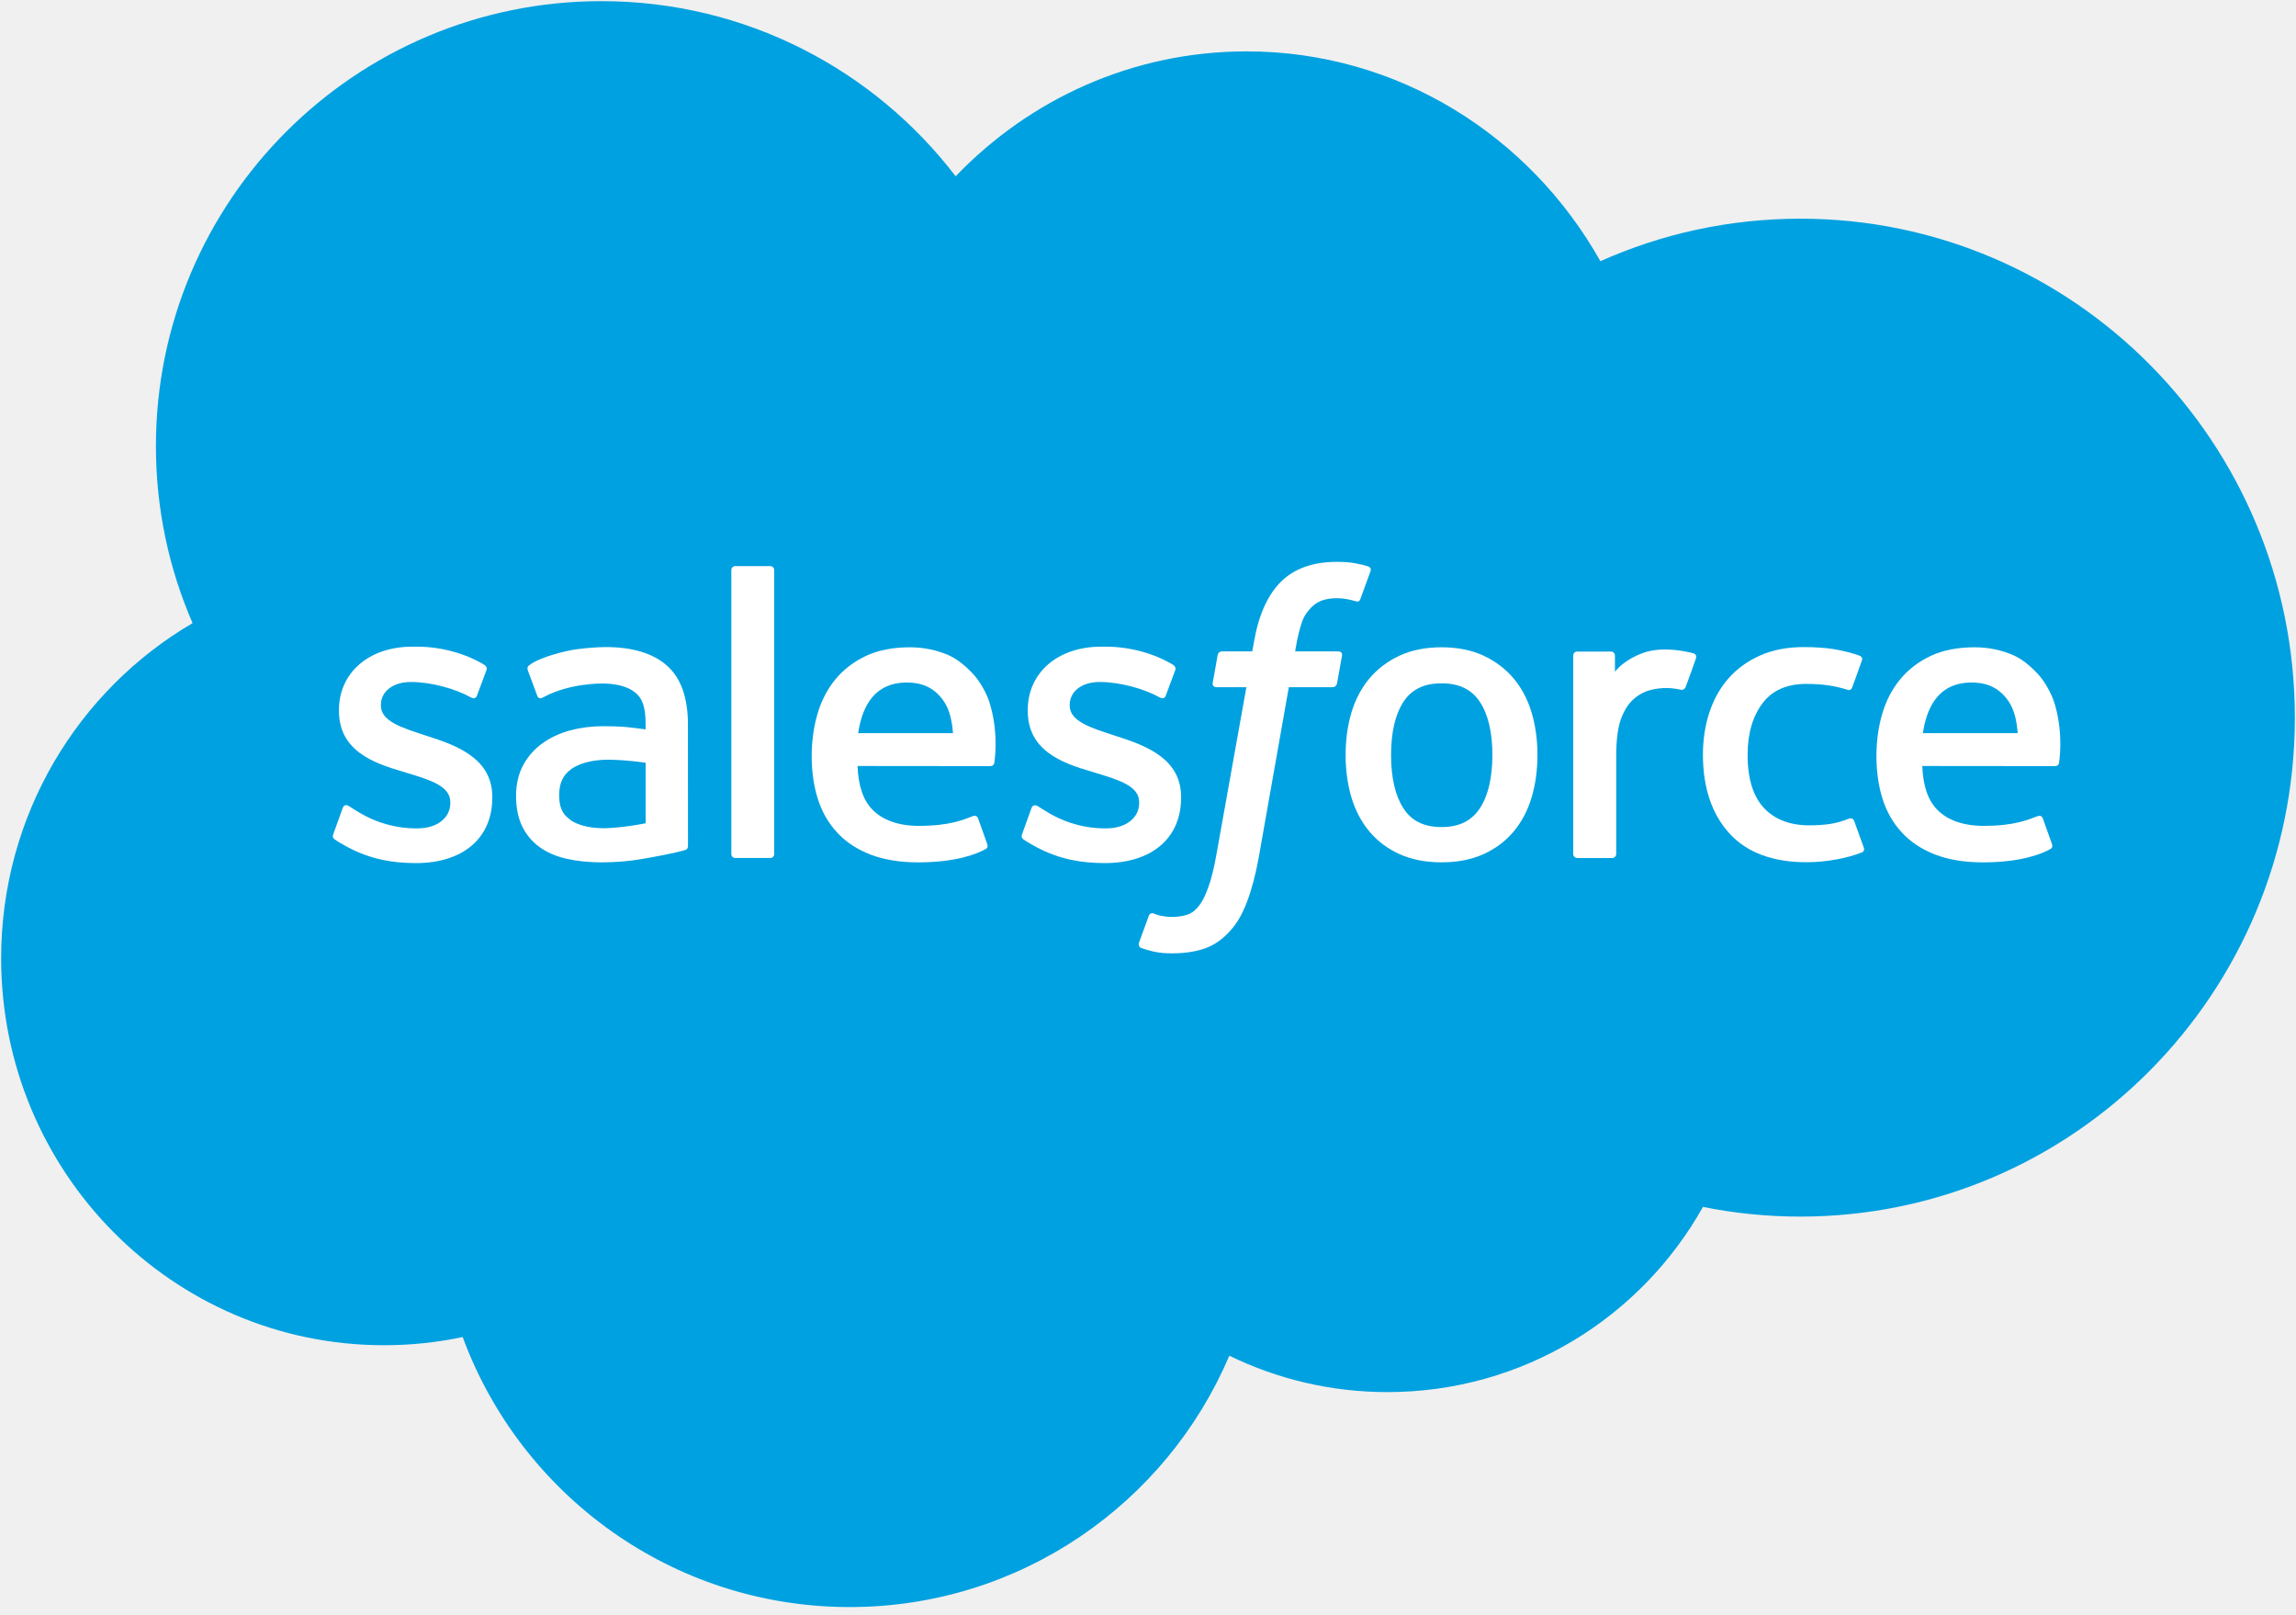
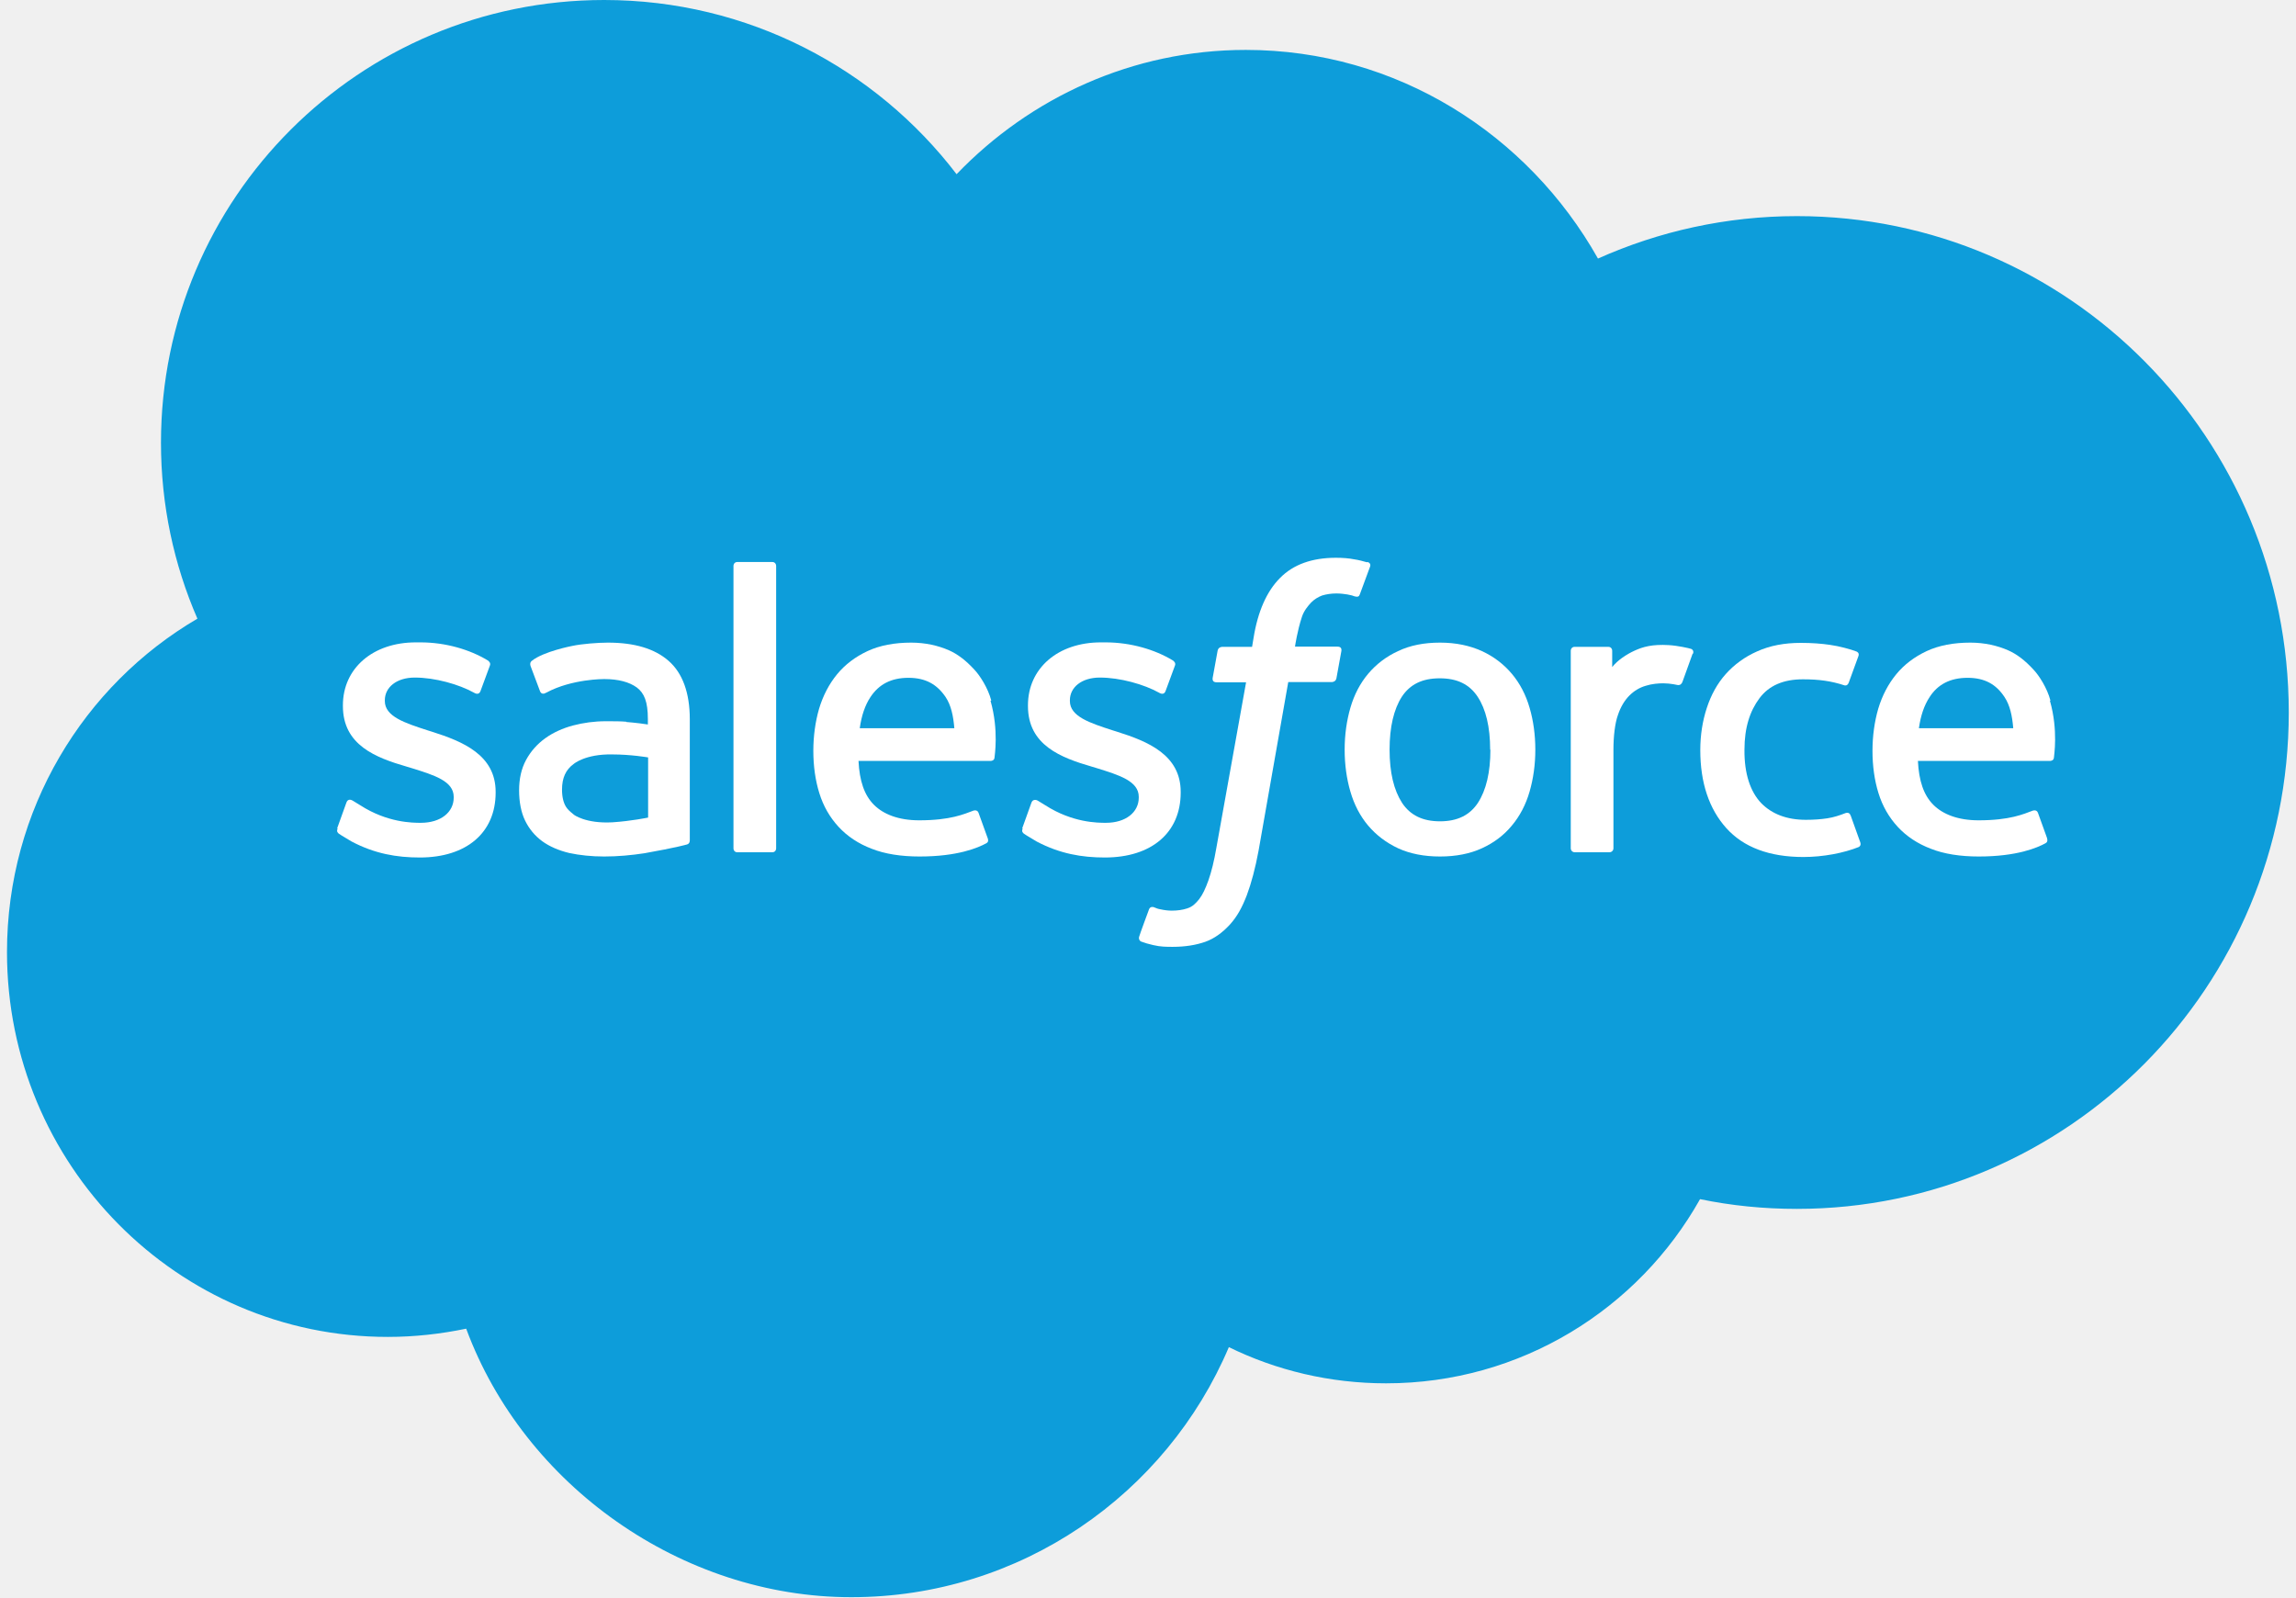
- <svg xmlns="http://www.w3.org/2000/svg" width="256px" height="180px" viewBox="0 0 256 180" version="1.1" preserveAspectRatio="xMidYMid">
+ <svg xmlns="http://www.w3.org/2000/svg" id="Layer_1" data-name="Layer 1" viewBox="0 0 92 64">
+   <defs>
+     <style>
+       .cls-1, .cls-2 {
+         fill: #fff;
+       }
+ 
+       .cls-3 {
+         fill: #0d9dda;
+       }
+ 
+       .cls-2 {
+         fill-rule: evenodd;
+       }
+     </style>
+   </defs>
+   <path class="cls-3" d="m38.33,6.98c2.95-3.07,7.05-4.98,11.59-4.98,6.04,0,11.3,3.37,14.11,8.36,2.44-1.09,5.14-1.7,7.97-1.7,10.89,0,19.71,8.9,19.71,19.89s-8.83,19.89-19.71,19.89c-1.33,0-2.63-.13-3.88-.39-2.47,4.4-7.18,7.38-12.58,7.38-2.26,0-4.4-.52-6.3-1.45-2.5,5.89-8.34,10.02-15.13,10.02s-13.11-4.48-15.43-10.76c-1.01.21-2.06.33-3.14.33-8.43,0-15.26-6.9-15.26-15.42,0-5.71,3.07-10.69,7.63-13.36-.94-2.16-1.46-4.55-1.46-7.05C6.45,7.94,14.4,0,24.21,0,29.97,0,35.09,2.74,38.33,6.98Z" />
  <g>
-     <path d="M106.553,159.611 C114.801,168.205 126.284,173.535 138.984,173.535 C155.866,173.535 170.595,164.121 178.438,150.146 C185.255,153.192 192.799,154.886 200.738,154.886 C231.187,154.886 255.872,129.985 255.872,99.271 C255.872,68.552 231.187,43.652 200.738,43.652 C197.022,43.652 193.39,44.023 189.878,44.734 C182.97,32.413 169.808,24.089 154.7,24.089 C148.376,24.089 142.394,25.549 137.068,28.147 C130.066,11.677 113.752,0.128 94.739,0.128 C74.939,0.128 58.064,12.657 51.586,30.227 C48.756,29.626 45.823,29.313 42.814,29.313 C19.24,29.313 0.128,48.621 0.128,72.443 C0.128,88.407 8.715,102.345 21.473,109.803 C18.846,115.847 17.385,122.517 17.385,129.53 C17.385,156.926 39.626,179.134 67.059,179.134 C83.165,179.134 97.478,171.476 106.553,159.611" fill="#00A1E0" transform="translate(128, 89.63111) scale(1, -1) translate(-128, -89.63111) " />
-     <path d="M37.17,75.331 C37.01,74.912 37.228,74.825 37.279,74.752 C37.76,74.402 38.248,74.151 38.74,73.87 C41.349,72.486 43.811,72.081 46.387,72.081 C51.633,72.081 54.89,74.872 54.89,79.364 L54.89,79.451 C54.89,83.604 51.214,85.113 47.764,86.202 L47.316,86.348 C44.715,87.193 42.471,87.921 42.471,89.634 L42.471,89.725 C42.471,91.189 43.782,92.268 45.815,92.268 C48.074,92.268 50.755,91.517 52.482,90.563 C52.482,90.563 52.988,90.235 53.174,90.727 C53.276,90.989 54.15,93.342 54.242,93.597 C54.34,93.874 54.165,94.078 53.987,94.188 C52.016,95.386 49.291,96.206 46.471,96.206 L45.946,96.202 C41.145,96.202 37.793,93.302 37.793,89.145 L37.793,89.058 C37.793,84.675 41.491,83.255 44.955,82.264 L45.513,82.092 C48.037,81.317 50.212,80.65 50.212,78.872 L50.212,78.785 C50.212,77.16 48.799,75.95 46.518,75.95 C45.633,75.95 42.81,75.968 39.76,77.896 C39.392,78.111 39.177,78.267 38.893,78.438 C38.744,78.533 38.369,78.697 38.205,78.202 L37.17,75.331 L37.17,75.331 Z" fill="#FFFFFF" transform="translate(46.00114, 84.14354) scale(1, -1) translate(-46.00114, -84.14354) " />
-     <path d="M113.97,75.331 C113.809,74.912 114.028,74.825 114.079,74.752 C114.56,74.402 115.048,74.151 115.54,73.87 C118.148,72.486 120.611,72.081 123.187,72.081 C128.433,72.081 131.69,74.872 131.69,79.364 L131.69,79.451 C131.69,83.604 128.014,85.113 124.564,86.202 L124.116,86.348 C121.515,87.193 119.27,87.921 119.27,89.634 L119.27,89.725 C119.27,91.189 120.582,92.268 122.615,92.268 C124.874,92.268 127.555,91.517 129.282,90.563 C129.282,90.563 129.788,90.235 129.974,90.727 C130.076,90.989 130.95,93.342 131.041,93.597 C131.14,93.874 130.965,94.078 130.786,94.188 C128.815,95.386 126.09,96.206 123.271,96.206 L122.746,96.202 C117.944,96.202 114.593,93.302 114.593,89.145 L114.593,89.058 C114.593,84.675 118.29,83.255 121.755,82.264 L122.312,82.092 C124.837,81.317 127.016,80.65 127.016,78.872 L127.016,78.785 C127.016,77.16 125.598,75.95 123.318,75.95 C122.433,75.95 119.609,75.968 116.56,77.896 C116.192,78.111 115.973,78.26 115.697,78.438 C115.602,78.5 115.157,78.672 115.004,78.202 L113.97,75.331 L113.97,75.331 Z" fill="#FFFFFF" transform="translate(122.8008, 84.14354) scale(1, -1) translate(-122.8008, -84.14354) " />
-     <path d="M166.399,84.114 C166.399,81.574 165.925,79.574 164.993,78.161 C164.071,76.762 162.676,76.081 160.73,76.081 C158.781,76.081 157.393,76.758 156.486,78.161 C155.568,79.571 155.102,81.574 155.102,84.114 C155.102,86.649 155.568,88.646 156.486,90.045 C157.393,91.429 158.781,92.103 160.73,92.103 C162.676,92.103 164.071,91.429 164.996,90.045 C165.925,88.646 166.399,86.649 166.399,84.114 M170.778,88.821 C170.348,90.274 169.678,91.556 168.785,92.624 C167.892,93.695 166.763,94.555 165.422,95.181 C164.085,95.804 162.504,96.121 160.73,96.121 C158.952,96.121 157.371,95.804 156.034,95.181 C154.694,94.555 153.564,93.695 152.668,92.624 C151.779,91.553 151.109,90.27 150.675,88.821 C150.249,87.374 150.034,85.793 150.034,84.114 C150.034,82.434 150.249,80.849 150.675,79.407 C151.109,77.957 151.775,76.675 152.672,75.603 C153.564,74.532 154.697,73.676 156.034,73.068 C157.375,72.459 158.952,72.15 160.73,72.15 C162.504,72.15 164.082,72.459 165.422,73.068 C166.759,73.676 167.892,74.532 168.785,75.603 C169.678,76.671 170.348,77.953 170.778,79.407 C171.208,80.853 171.423,82.438 171.423,84.114 C171.423,85.789 171.208,87.374 170.778,88.821" fill="#FFFFFF" transform="translate(160.7283, 84.13553) scale(1, -1) translate(-160.7283, -84.13553) " />
-     <path d="M206.737,76.725 C206.592,77.151 206.18,76.991 206.18,76.991 C205.543,76.747 204.865,76.521 204.144,76.408 C203.411,76.295 202.606,76.237 201.743,76.237 C199.623,76.237 197.939,76.867 196.734,78.113 C195.524,79.359 194.846,81.374 194.854,84.099 C194.861,86.58 195.459,88.445 196.533,89.866 C197.601,91.279 199.225,92.004 201.393,92.004 C203.2,92.004 204.577,91.797 206.02,91.341 C206.02,91.341 206.366,91.192 206.53,91.644 C206.912,92.707 207.197,93.469 207.605,94.638 C207.721,94.97 207.437,95.112 207.335,95.152 C206.767,95.374 205.426,95.735 204.413,95.888 C203.466,96.033 202.359,96.11 201.127,96.11 C199.287,96.11 197.648,95.797 196.245,95.17 C194.846,94.547 193.659,93.687 192.719,92.616 C191.779,91.545 191.065,90.263 190.588,88.813 C190.114,87.367 189.874,85.778 189.874,84.099 C189.874,80.467 190.854,77.53 192.788,75.381 C194.726,73.224 197.637,72.128 201.433,72.128 C203.677,72.128 205.98,72.583 207.634,73.235 C207.634,73.235 207.951,73.388 207.812,73.756 L206.737,76.725 L206.737,76.725 Z" fill="#FFFFFF" transform="translate(198.8604, 84.11877) scale(1, -1) translate(-198.8604, -84.11877) " />
-     <path d="M214.399,86.552 C214.607,87.962 214.997,89.135 215.598,90.049 C216.505,91.437 217.889,92.199 219.835,92.199 C221.78,92.199 223.066,91.434 223.988,90.049 C224.6,89.135 224.866,87.911 224.971,86.552 L214.399,86.552 L214.399,86.552 Z M229.143,89.652 C228.771,91.055 227.849,92.472 227.245,93.12 C226.29,94.148 225.358,94.866 224.432,95.266 C223.223,95.784 221.773,96.126 220.184,96.126 C218.334,96.126 216.654,95.816 215.292,95.175 C213.926,94.534 212.778,93.66 211.878,92.57 C210.978,91.485 210.301,90.191 209.871,88.723 C209.437,87.262 209.219,85.67 209.219,83.991 C209.219,82.282 209.445,80.69 209.893,79.259 C210.344,77.816 211.066,76.544 212.042,75.492 C213.015,74.432 214.268,73.601 215.769,73.022 C217.259,72.446 219.07,72.147 221.15,72.151 C225.43,72.166 227.686,73.12 228.614,73.634 C228.778,73.725 228.935,73.885 228.738,74.344 L227.769,77.058 C227.624,77.463 227.212,77.313 227.212,77.313 C226.152,76.92 224.644,76.213 221.128,76.22 C218.829,76.224 217.124,76.902 216.057,77.962 C214.96,79.047 214.425,80.643 214.33,82.894 L229.154,82.88 C229.154,82.88 229.543,82.887 229.584,83.266 C229.598,83.426 230.094,86.312 229.143,89.652 L229.143,89.652 Z" fill="#FFFFFF" transform="translate(219.4721, 84.13846) scale(1, -1) translate(-219.4721, -84.13846) " />
-     <path d="M95.683,86.552 C95.894,87.962 96.28,89.135 96.882,90.049 C97.789,91.437 99.173,92.199 101.118,92.199 C103.064,92.199 104.35,91.434 105.275,90.049 C105.884,89.135 106.15,87.911 106.255,86.552 L95.683,86.552 L95.683,86.552 Z M110.423,89.652 C110.051,91.055 109.133,92.472 108.528,93.12 C107.574,94.148 106.641,94.866 105.716,95.266 C104.507,95.784 103.057,96.126 101.468,96.126 C99.621,96.126 97.938,95.816 96.576,95.175 C95.209,94.534 94.062,93.66 93.162,92.57 C92.262,91.485 91.585,90.191 91.155,88.723 C90.725,87.262 90.503,85.67 90.503,83.991 C90.503,82.282 90.728,80.69 91.177,79.259 C91.628,77.816 92.35,76.544 93.326,75.492 C94.299,74.432 95.552,73.601 97.053,73.022 C98.543,72.446 100.353,72.147 102.434,72.151 C106.714,72.166 108.969,73.12 109.898,73.634 C110.062,73.725 110.219,73.885 110.022,74.344 L109.057,77.058 C108.907,77.463 108.496,77.313 108.496,77.313 C107.436,76.92 105.931,76.213 102.408,76.22 C100.113,76.224 98.408,76.902 97.341,77.962 C96.244,79.047 95.708,80.643 95.614,82.894 L110.437,82.88 C110.437,82.88 110.827,82.887 110.867,83.266 C110.882,83.426 111.377,86.312 110.423,89.652 L110.423,89.652 Z" fill="#FFFFFF" transform="translate(100.7556, 84.13846) scale(1, -1) translate(-100.7556, -84.13846) " />
-     <path d="M63.642,76.819 C63.063,77.281 62.982,77.398 62.786,77.697 C62.494,78.152 62.345,78.801 62.345,79.624 C62.345,80.928 62.775,81.864 63.667,82.495 C63.656,82.491 64.942,83.606 67.966,83.566 C70.09,83.537 71.988,83.223 71.988,83.223 L71.988,76.484 L71.992,76.484 C71.992,76.484 70.108,76.079 67.988,75.952 C64.971,75.77 63.631,76.822 63.642,76.819 M69.54,87.234 C68.939,87.278 68.159,87.304 67.227,87.304 C65.955,87.304 64.727,87.143 63.576,86.834 C62.418,86.524 61.376,86.039 60.48,85.398 C59.58,84.753 58.855,83.93 58.33,82.954 C57.806,81.977 57.54,80.826 57.54,79.537 C57.54,78.225 57.765,77.085 58.217,76.152 C58.669,75.216 59.321,74.436 60.152,73.835 C60.975,73.234 61.991,72.793 63.172,72.527 C64.334,72.261 65.653,72.126 67.095,72.126 C68.615,72.126 70.13,72.25 71.598,72.502 C73.052,72.749 74.837,73.11 75.332,73.223 C75.824,73.34 76.371,73.489 76.371,73.489 C76.739,73.58 76.709,73.974 76.709,73.974 L76.702,87.529 C76.702,90.502 75.908,92.706 74.345,94.072 C72.79,95.435 70.498,96.123 67.536,96.123 C66.425,96.123 64.636,95.97 63.565,95.755 C63.565,95.755 60.327,95.129 58.993,94.087 C58.993,94.087 58.702,93.905 58.862,93.497 L59.911,90.677 C60.042,90.313 60.396,90.437 60.396,90.437 C60.396,90.437 60.509,90.48 60.64,90.557 C63.492,92.109 67.099,92.061 67.099,92.061 C68.702,92.061 69.933,91.741 70.764,91.103 C71.573,90.484 71.984,89.548 71.984,87.573 L71.984,86.947 C70.709,87.129 69.54,87.234 69.54,87.234" fill="#FFFFFF" transform="translate(67.12482, 84.12497) scale(1, -1) translate(-67.12482, -84.12497) " />
-     <path d="M189.099,94.659 C189.212,94.994 188.975,95.154 188.877,95.191 C188.626,95.289 187.365,95.555 186.392,95.617 C184.531,95.73 183.496,95.417 182.571,95.001 C181.653,94.586 180.633,93.916 180.064,93.154 L180.064,94.958 C180.064,95.209 179.886,95.409 179.638,95.409 L175.838,95.409 C175.591,95.409 175.412,95.209 175.412,94.958 L175.412,72.848 C175.412,72.6 175.616,72.396 175.864,72.396 L179.758,72.396 C180.006,72.396 180.206,72.6 180.206,72.848 L180.206,83.894 C180.206,85.376 180.37,86.856 180.698,87.784 C181.019,88.703 181.456,89.438 181.995,89.967 C182.538,90.491 183.154,90.859 183.828,91.067 C184.516,91.278 185.278,91.347 185.817,91.347 C186.593,91.347 187.445,91.147 187.445,91.147 C187.729,91.114 187.89,91.289 187.984,91.548 C188.239,92.225 188.961,94.255 189.099,94.659" fill="#FFFFFF" transform="translate(182.2705, 84.01825) scale(1, -1) translate(-182.2705, -84.01825) " />
-     <path d="M152.544,105.762 C152.07,105.907 151.64,106.006 151.079,106.111 C150.511,106.213 149.833,106.264 149.065,106.264 C146.383,106.264 144.27,105.507 142.788,104.013 C141.312,102.527 140.31,100.264 139.808,97.288 L139.625,96.286 L136.259,96.286 C136.259,96.286 135.851,96.301 135.764,95.856 L135.214,92.77 C135.174,92.479 135.301,92.293 135.695,92.293 L138.97,92.293 L135.647,73.743 C135.389,72.249 135.09,71.021 134.758,70.089 C134.434,69.171 134.117,68.482 133.724,67.979 C133.345,67.498 132.988,67.141 132.368,66.934 C131.858,66.762 131.268,66.682 130.623,66.682 C130.266,66.682 129.789,66.741 129.436,66.813 C129.086,66.883 128.9,66.959 128.634,67.072 C128.634,67.072 128.252,67.218 128.099,66.835 C127.978,66.518 127.104,64.118 126.999,63.822 C126.897,63.527 127.042,63.298 127.228,63.229 C127.665,63.076 127.989,62.974 128.583,62.832 C129.407,62.638 130.102,62.628 130.755,62.628 C132.117,62.628 133.363,62.821 134.394,63.192 C135.429,63.567 136.332,64.22 137.134,65.101 C137.997,66.056 138.54,67.054 139.057,68.42 C139.571,69.768 140.012,71.444 140.361,73.396 L143.702,92.293 L148.584,92.293 C148.584,92.293 148.995,92.279 149.079,92.727 L149.633,95.809 C149.669,96.104 149.546,96.286 149.148,96.286 L144.409,96.286 C144.434,96.392 144.649,98.06 145.192,99.63 C145.425,100.297 145.862,100.84 146.23,101.211 C146.595,101.576 147.014,101.834 147.473,101.984 C147.943,102.137 148.478,102.21 149.065,102.21 C149.509,102.21 149.95,102.159 150.281,102.089 C150.74,101.991 150.919,101.94 151.039,101.904 C151.524,101.758 151.589,101.9 151.684,102.133 L152.817,105.244 C152.934,105.579 152.646,105.722 152.544,105.762" fill="#FFFFFF" transform="translate(139.9046, 84.44593) scale(1, -1) translate(-139.9046, -84.44593) " />
-     <path d="M86.322,63.553 C86.322,63.306 86.143,63.105 85.896,63.105 L81.965,63.105 C81.717,63.105 81.542,63.306 81.542,63.553 L81.542,95.19 C81.542,95.437 81.717,95.638 81.965,95.638 L85.896,95.638 C86.143,95.638 86.322,95.437 86.322,95.19 L86.322,63.553 L86.322,63.553 Z" fill="#FFFFFF" transform="translate(83.93188, 79.37148) scale(1, -1) translate(-83.93188, -79.37148) " />
+     <path class="cls-1" d="m13.53,33.19c-.06.15.02.18.04.21.17.12.35.21.52.32.93.49,1.81.64,2.73.64,1.88,0,3.04-1,3.04-2.6v-.03c0-1.48-1.32-2.02-2.55-2.41l-.16-.05c-.93-.3-1.73-.56-1.73-1.18v-.03c0-.52.47-.91,1.2-.91.81,0,1.77.27,2.38.61,0,0,.18.12.25-.06.04-.1.35-.94.38-1.03.04-.1-.03-.17-.09-.21-.71-.43-1.68-.72-2.69-.72h-.19c-1.72,0-2.92,1.04-2.92,2.52v.03c0,1.57,1.32,2.07,2.56,2.43l.2.06c.9.28,1.68.52,1.68,1.15v.03c0,.58-.51,1.01-1.32,1.01-.32,0-1.33,0-2.42-.7-.13-.08-.21-.13-.31-.19-.05-.03-.19-.09-.25.08l-.37,1.03Z" />
+     <path class="cls-1" d="m40.98,33.19c-.06.15.02.18.04.21.17.12.35.21.52.32.93.49,1.81.64,2.73.64,1.88,0,3.04-1,3.04-2.6v-.03c0-1.48-1.31-2.02-2.55-2.41l-.16-.05c-.93-.3-1.73-.56-1.73-1.18v-.03c0-.52.47-.91,1.2-.91.81,0,1.77.27,2.38.61,0,0,.18.12.25-.06.04-.1.35-.94.38-1.03.04-.1-.03-.17-.09-.21-.71-.43-1.68-.72-2.69-.72h-.19c-1.72,0-2.92,1.04-2.92,2.52v.03c0,1.57,1.32,2.07,2.56,2.43l.2.06c.9.28,1.68.52,1.68,1.15v.03c0,.58-.51,1.01-1.32,1.01-.32,0-1.33,0-2.42-.7-.13-.08-.21-.13-.31-.19-.03-.02-.19-.08-.25.08l-.37,1.03Z" />
+     <path class="cls-1" d="m61.29,28.36c-.15-.52-.39-.98-.71-1.36-.32-.38-.72-.69-1.2-.91-.48-.22-1.04-.34-1.68-.34s-1.2.11-1.68.34c-.48.22-.88.53-1.2.91-.32.38-.56.84-.71,1.36-.15.52-.23,1.08-.23,1.68s.08,1.17.23,1.68c.15.52.39.98.71,1.36.32.38.73.69,1.2.91.48.22,1.04.33,1.68.33s1.2-.11,1.68-.33c.48-.22.88-.52,1.2-.91.32-.38.56-.84.71-1.36.15-.52.23-1.08.23-1.68s-.08-1.17-.23-1.68m-1.57,1.68c0,.91-.17,1.62-.5,2.13-.33.5-.83.74-1.52.74s-1.19-.24-1.52-.74c-.33-.51-.5-1.22-.5-2.13s.17-1.62.49-2.12c.33-.5.82-.74,1.52-.74s1.19.24,1.52.74c.33.5.5,1.21.5,2.12" />
+     <path class="cls-2" d="m74.15,32.67c-.05-.15-.2-.09-.2-.09-.23.09-.47.17-.73.21-.26.04-.55.06-.86.06-.76,0-1.36-.23-1.79-.67-.43-.45-.68-1.17-.67-2.14,0-.89.22-1.55.6-2.06.38-.51.96-.76,1.74-.76.65,0,1.14.07,1.66.24,0,0,.12.05.18-.11.14-.38.24-.65.39-1.07.04-.12-.06-.17-.1-.18-.2-.08-.68-.21-1.04-.26-.34-.05-.73-.08-1.17-.08-.66,0-1.24.11-1.75.34-.5.22-.92.53-1.26.91-.34.38-.59.84-.76,1.36-.17.52-.26,1.08-.26,1.69,0,1.3.35,2.35,1.04,3.12.69.77,1.73,1.16,3.09,1.16.8,0,1.62-.16,2.22-.4,0,0,.11-.05.06-.19l-.38-1.06Z" />
+     <path class="cls-2" d="m82.16,28.07c-.13-.5-.46-1.01-.68-1.24-.34-.37-.67-.62-1.01-.77-.43-.19-.95-.31-1.52-.31-.66,0-1.26.11-1.75.34-.49.23-.9.54-1.22.93-.32.39-.56.85-.72,1.38-.15.52-.23,1.09-.23,1.69s.08,1.18.24,1.69c.16.52.42.97.77,1.35.35.38.8.68,1.33.88.53.21,1.18.31,1.92.31,1.53,0,2.34-.35,2.67-.53.06-.03.11-.09.05-.25l-.35-.97c-.05-.14-.2-.09-.2-.09-.38.14-.92.39-2.18.39-.82,0-1.43-.24-1.81-.62-.39-.39-.58-.96-.62-1.76h5.3s.14,0,.15-.13c0-.06.18-1.09-.16-2.28Zm-5.27,1.11c.07-.5.21-.92.43-1.25.32-.5.82-.77,1.52-.77s1.15.27,1.48.77c.22.33.31.76.35,1.25h-3.78Z" />
+     <path class="cls-2" d="m39.72,28.07c-.13-.5-.46-1.01-.68-1.24-.34-.37-.67-.62-1.01-.77-.43-.19-.95-.31-1.52-.31-.66,0-1.26.11-1.75.34-.49.23-.9.54-1.22.93-.32.39-.56.85-.72,1.38-.15.52-.23,1.09-.23,1.69s.08,1.18.24,1.69c.16.52.42.97.77,1.35.35.38.8.68,1.33.88.53.21,1.18.31,1.92.31,1.53,0,2.34-.35,2.67-.53.06-.03.11-.09.04-.25l-.35-.97c-.05-.14-.2-.09-.2-.09-.38.14-.92.39-2.18.39-.82,0-1.43-.24-1.81-.62-.39-.39-.58-.96-.62-1.76h5.3s.14,0,.15-.13c0-.06.18-1.09-.16-2.28Zm-5.27,1.11c.07-.5.21-.92.43-1.25.33-.5.82-.77,1.52-.77s1.15.27,1.49.77c.22.33.31.76.35,1.25h-3.78Z" />
+     <path class="cls-1" d="m25.1,28.92c-.22-.02-.49-.02-.83-.02-.45,0-.89.06-1.31.17-.41.11-.79.28-1.11.51-.32.23-.58.52-.77.87-.19.35-.28.76-.28,1.22s.08.88.24,1.21c.16.33.39.61.69.83.29.21.66.37,1.08.47.42.09.89.14,1.4.14.54,0,1.09-.05,1.61-.13.52-.09,1.16-.22,1.33-.26.18-.04.37-.09.37-.09.13-.03.12-.17.12-.17v-4.85c0-1.06-.29-1.85-.85-2.34-.56-.49-1.37-.73-2.43-.73-.4,0-1.04.05-1.42.13,0,0-1.16.22-1.63.6,0,0-.1.06-.05.21l.38,1.01c.05.13.17.09.17.09,0,0,.04-.02.09-.04,1.02-.55,2.31-.54,2.31-.54.57,0,1.01.12,1.31.34.29.22.44.56.44,1.26v.22c-.45-.07-.87-.1-.87-.1Zm-2.11,3.72c-.21-.17-.24-.21-.31-.31-.1-.16-.16-.39-.16-.69,0-.47.15-.8.47-1.03,0,0,.46-.4,1.54-.38.76,0,1.44.12,1.44.12v2.41h0s-.67.14-1.43.19c-1.08.06-1.56-.31-1.55-.31Z" />
+     <path class="cls-2" d="m67.84,26.19c.04-.12-.04-.18-.08-.19-.09-.03-.54-.13-.89-.15-.67-.04-1.04.07-1.37.22-.33.15-.69.39-.9.66v-.65c0-.09-.06-.16-.15-.16h-1.36c-.09,0-.15.07-.15.16v7.91c0,.09.07.16.16.16h1.39c.09,0,.16-.07.16-.16v-3.95c0-.53.06-1.06.18-1.39.11-.33.27-.59.46-.78.19-.19.41-.32.65-.39.25-.08.52-.1.71-.1.28,0,.58.07.58.07.1.01.16-.05.19-.14.09-.24.35-.97.4-1.11Z" />
+     <path class="cls-2" d="m54.77,22.53c-.17-.05-.32-.09-.52-.12-.2-.04-.45-.06-.72-.06-.96,0-1.71.27-2.24.81-.53.53-.89,1.34-1.06,2.4l-.06.36h-1.2s-.15,0-.18.15l-.2,1.1c-.01.11.03.17.17.17h1.17l-1.19,6.63c-.09.53-.2.97-.32,1.31-.12.33-.23.57-.37.75-.14.17-.26.3-.48.37-.18.06-.39.09-.62.09-.13,0-.3-.02-.43-.05-.13-.02-.19-.05-.29-.09,0,0-.14-.05-.19.09-.04.11-.36.97-.39,1.08-.04.1.02.19.08.21.16.06.27.09.48.14.29.07.54.07.78.07.49,0,.93-.07,1.3-.2.37-.13.69-.37.98-.68.31-.34.5-.7.69-1.19.18-.48.34-1.08.47-1.78l1.19-6.76h1.75s.15,0,.18-.15l.2-1.1c.01-.11-.03-.17-.17-.17h-1.69s.09-.63.28-1.2c.08-.24.24-.43.37-.57.13-.13.28-.22.44-.28.17-.05.36-.08.57-.08.16,0,.32.02.44.04.16.03.23.05.27.07.17.05.2,0,.23-.08l.41-1.11c.04-.12-.06-.17-.1-.18Z" />
+     <path class="cls-2" d="m31.1,33.99c0,.09-.06.16-.15.16h-1.41c-.09,0-.15-.07-.15-.16v-11.31c0-.09.06-.16.15-.16h1.41c.09,0,.15.07.15.16v11.31Z" />
  </g>
</svg>
